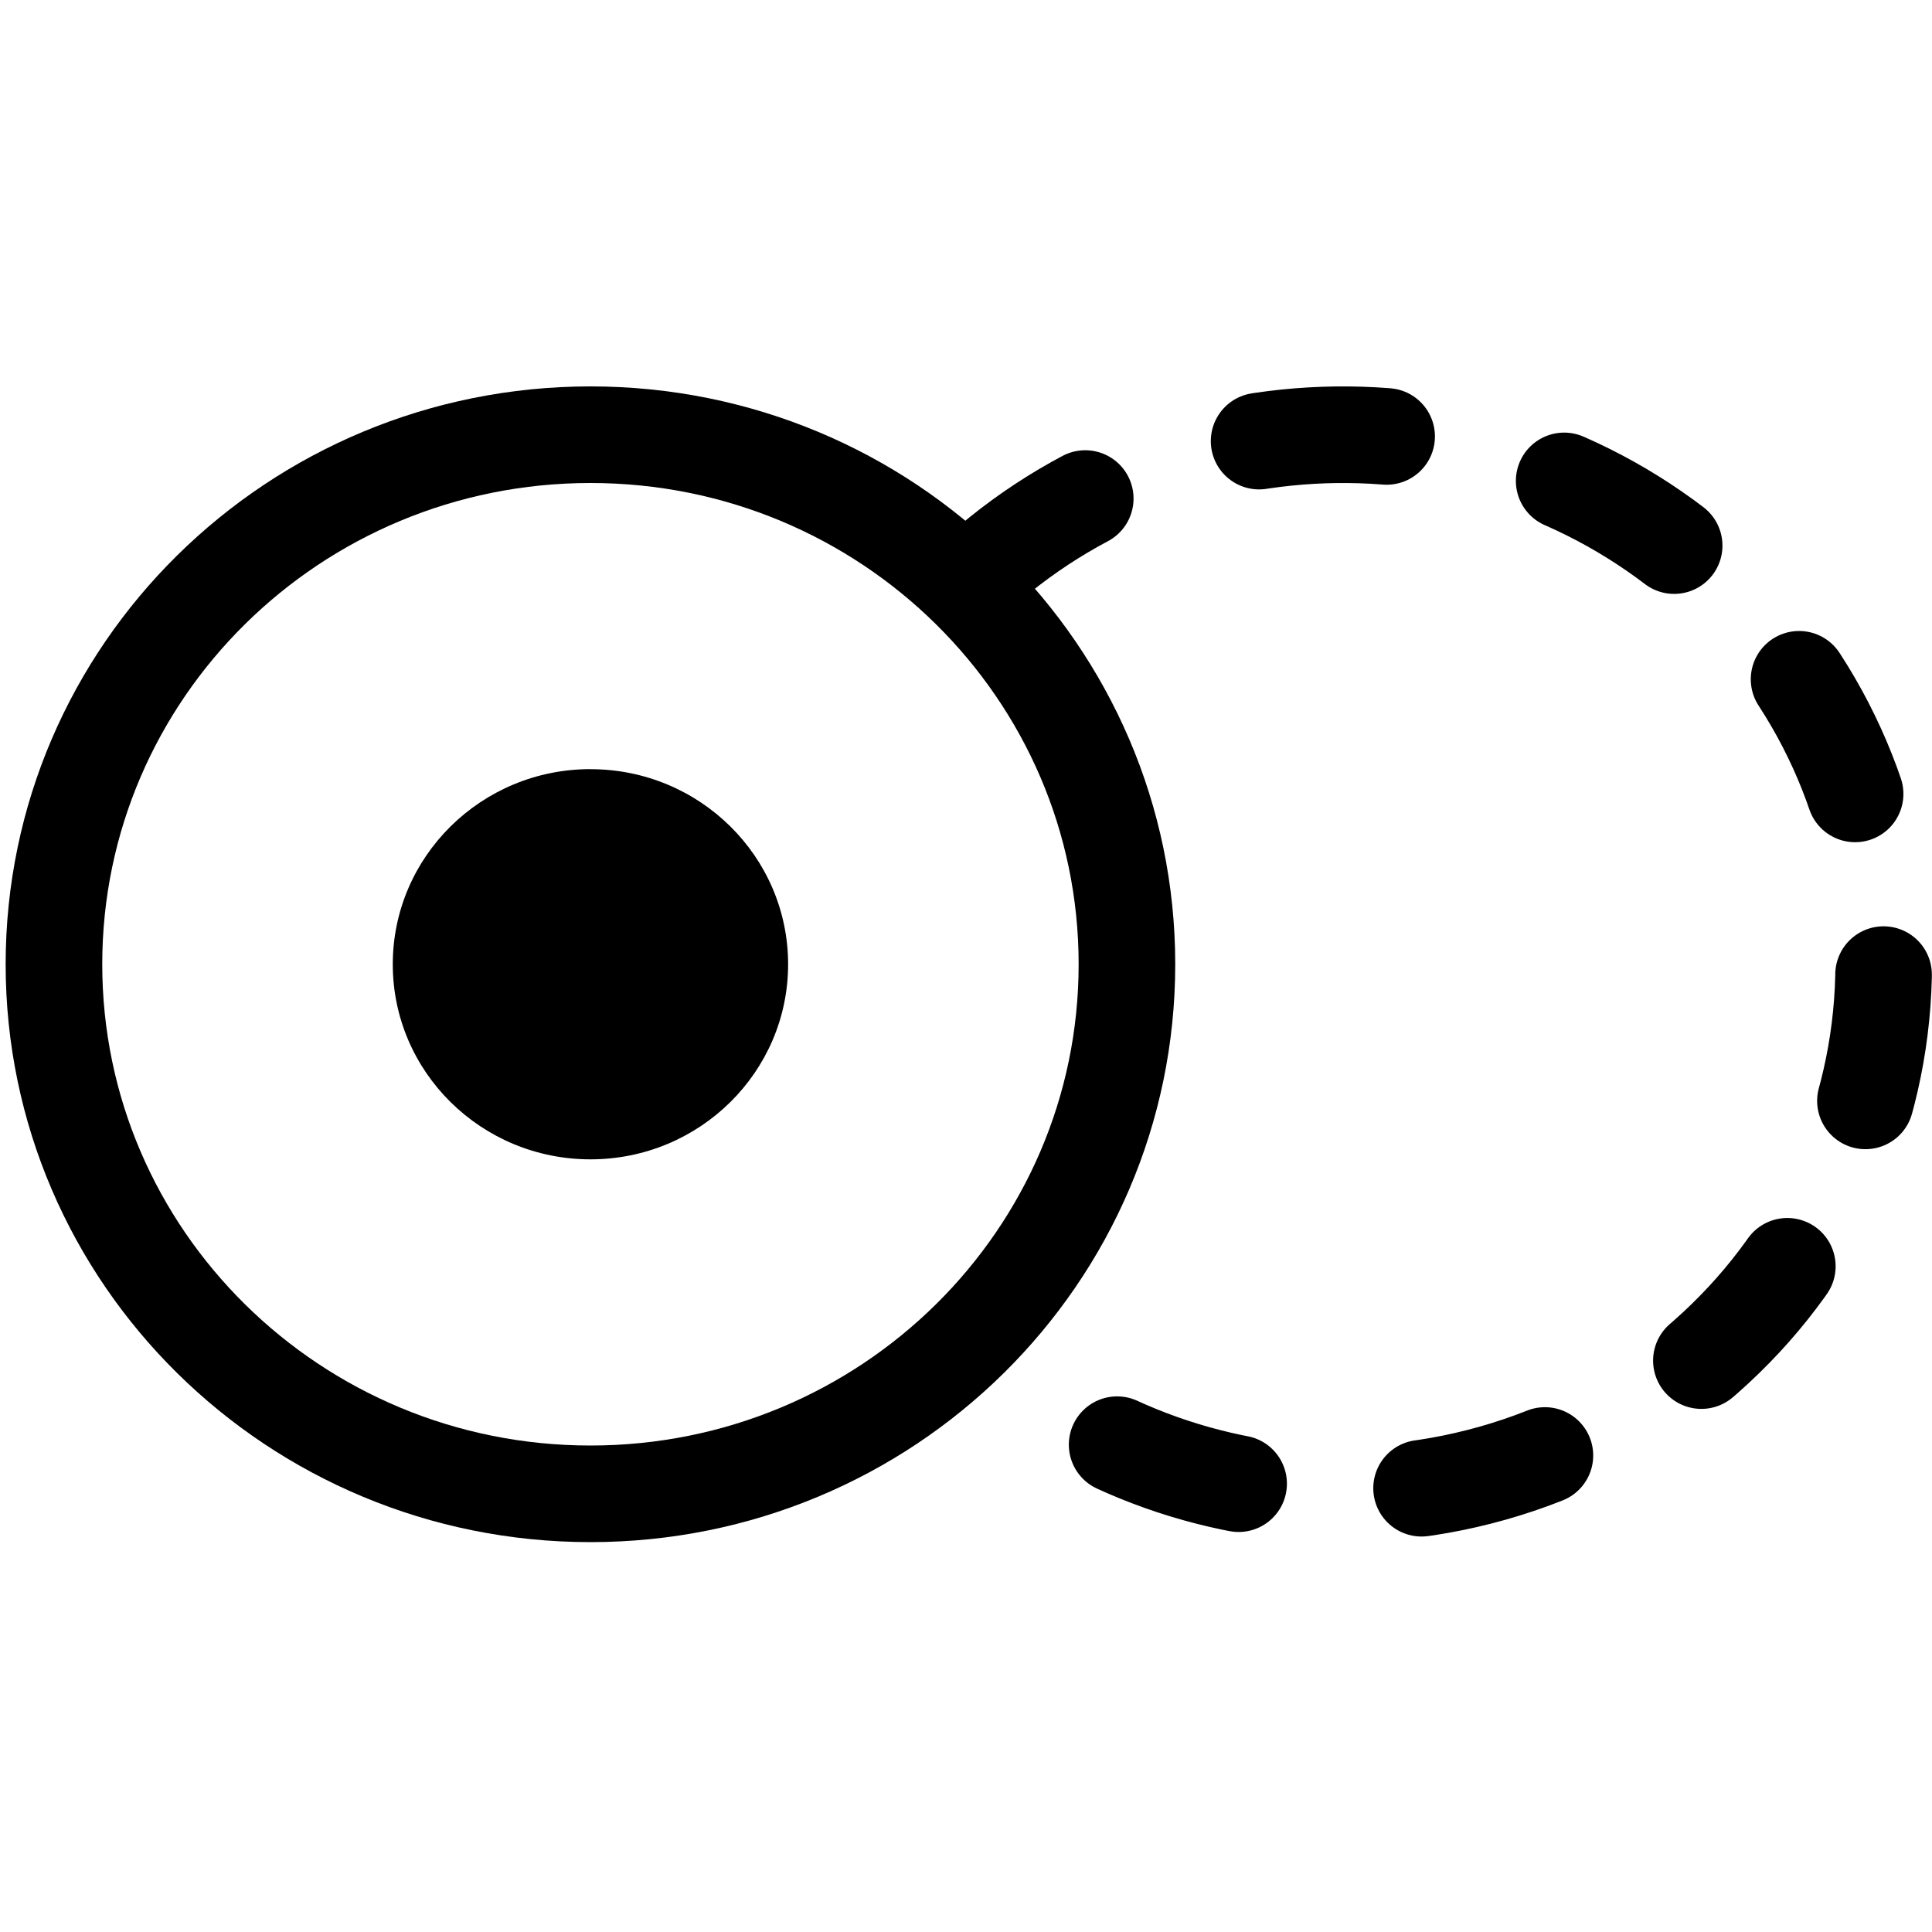
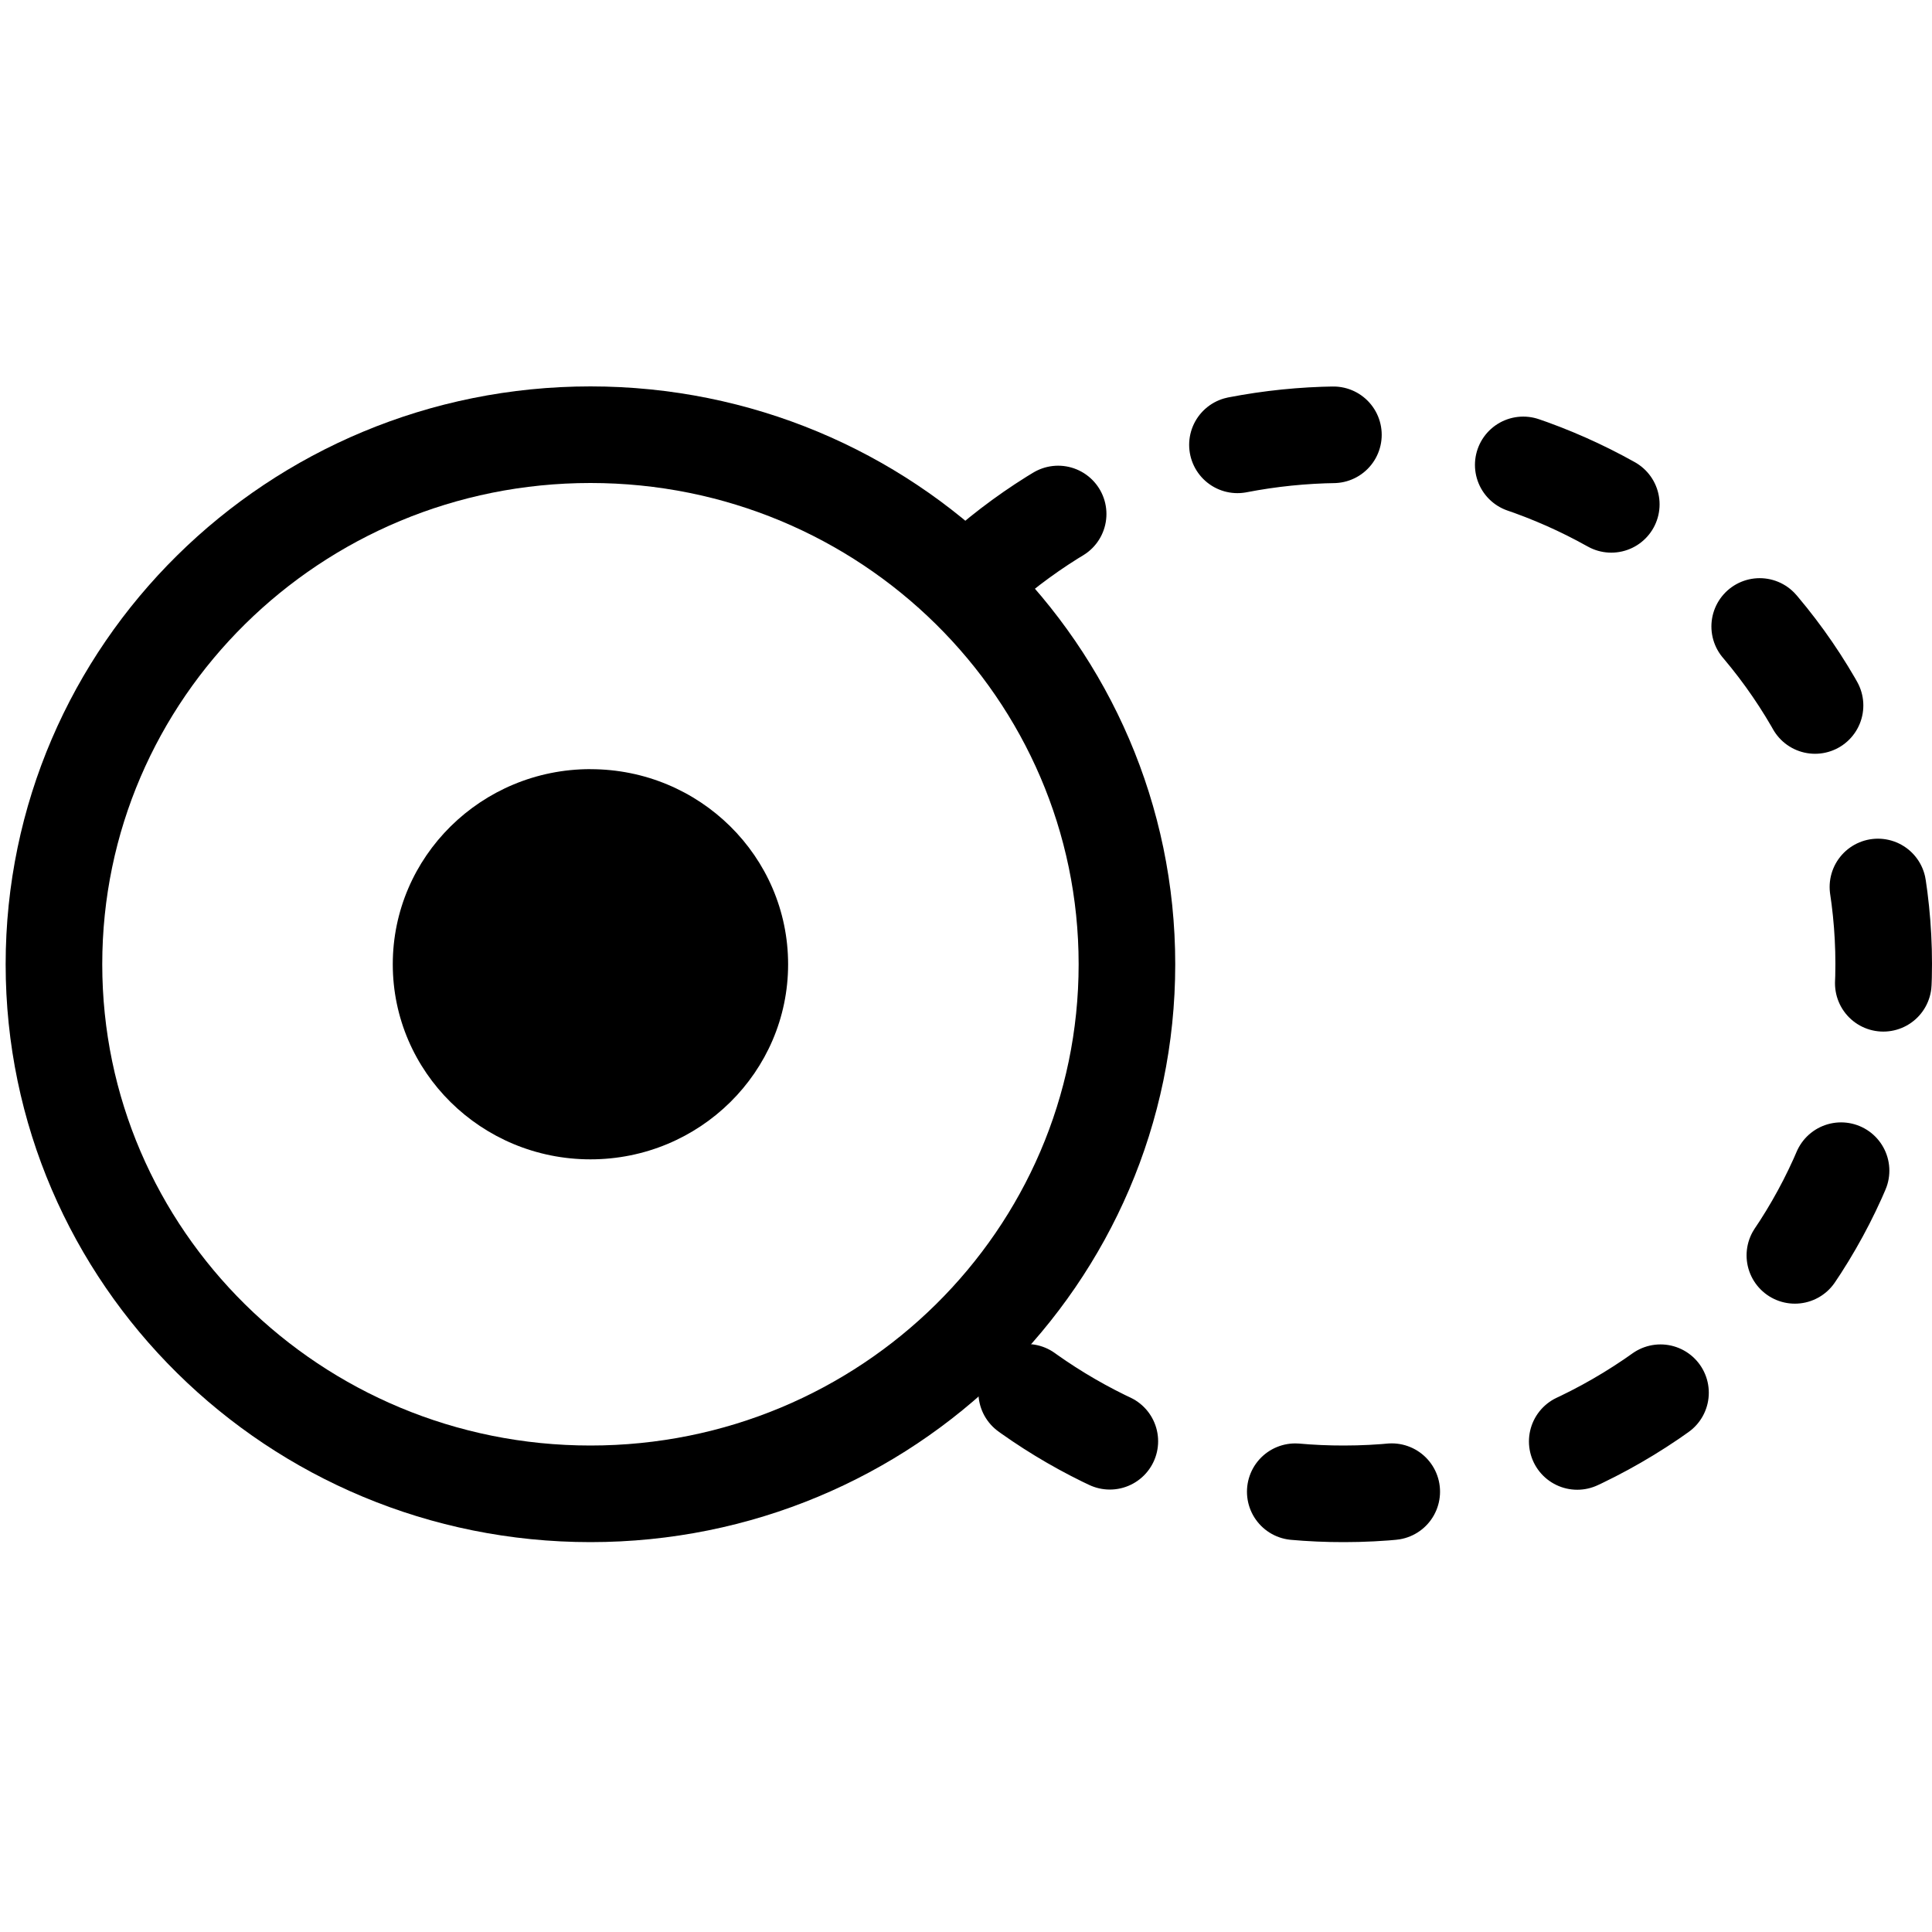
<svg xmlns="http://www.w3.org/2000/svg" viewBox="0 0 40 40">
  <g fill="none" fill-rule="evenodd">
-     <path stroke="currentColor" stroke-dasharray="2.648 3.807" stroke-linecap="round" stroke-width="2" d="M20.3 11.827c4.3-3.811 10.94-3.788 15.215.187a10.806 10.806 0 0 1 .408 15.5 11.314 11.314 0 0 1-8.095 3.414 11.248 11.248 0 0 1-7.536-2.875" />
+     <path stroke="currentColor" stroke-dasharray="2 4" stroke-linecap="round" stroke-width="2" d="M20.3 11.827c4.3-3.811 10.94-3.788 15.215.187a10.806 10.806 0 0 1 .408 15.5 11.314 11.314 0 0 1-8.095 3.414 11.248 11.248 0 0 1-7.536-2.875" />
    <path stroke="currentColor" stroke-width="2" d="M12.225 9c6.135 0 11.107 4.908 11.107 10.964S18.36 30.928 12.225 30.928c-6.134 0-11.108-4.908-11.108-10.964S6.09 9 12.225 9z" />
    <path fill="currentColor" d="M12.225 15.925c2.26 0 4.092 1.808 4.092 4.04 0 2.23-1.833 4.038-4.092 4.038-2.26 0-4.093-1.808-4.093-4.039 0-2.23 1.833-4.04 4.093-4.04" />
  </g>
</svg>
